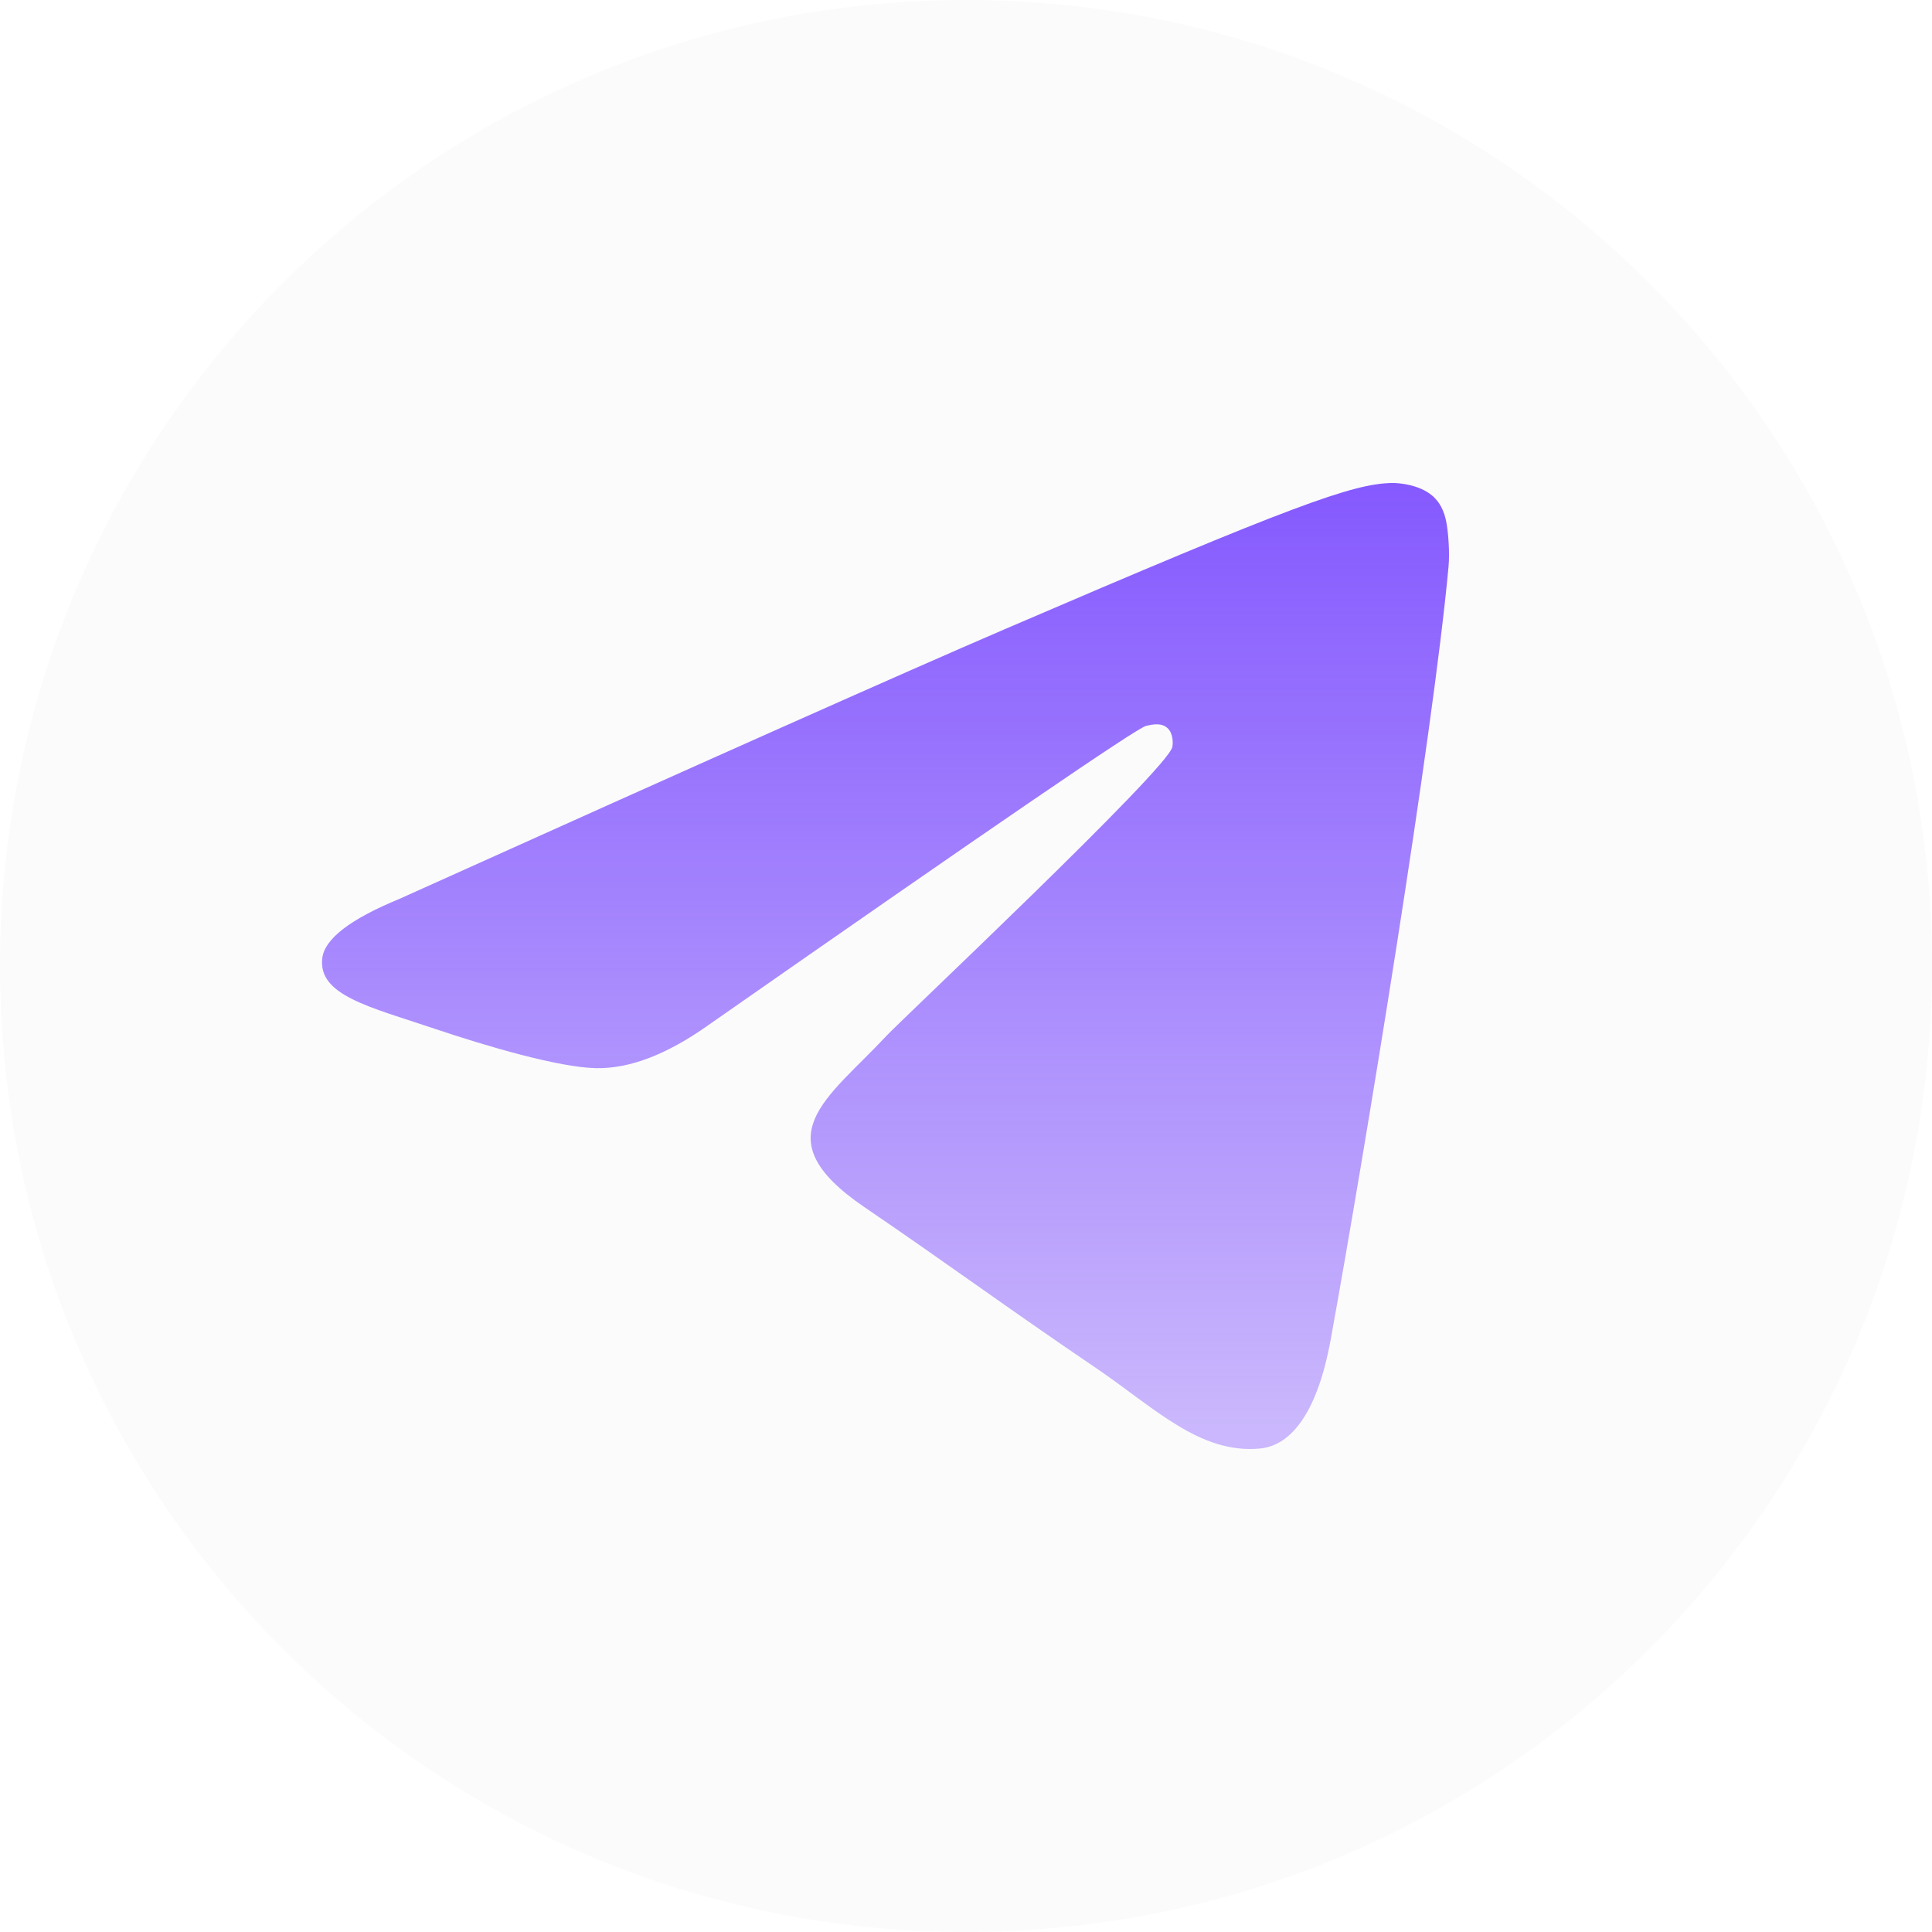
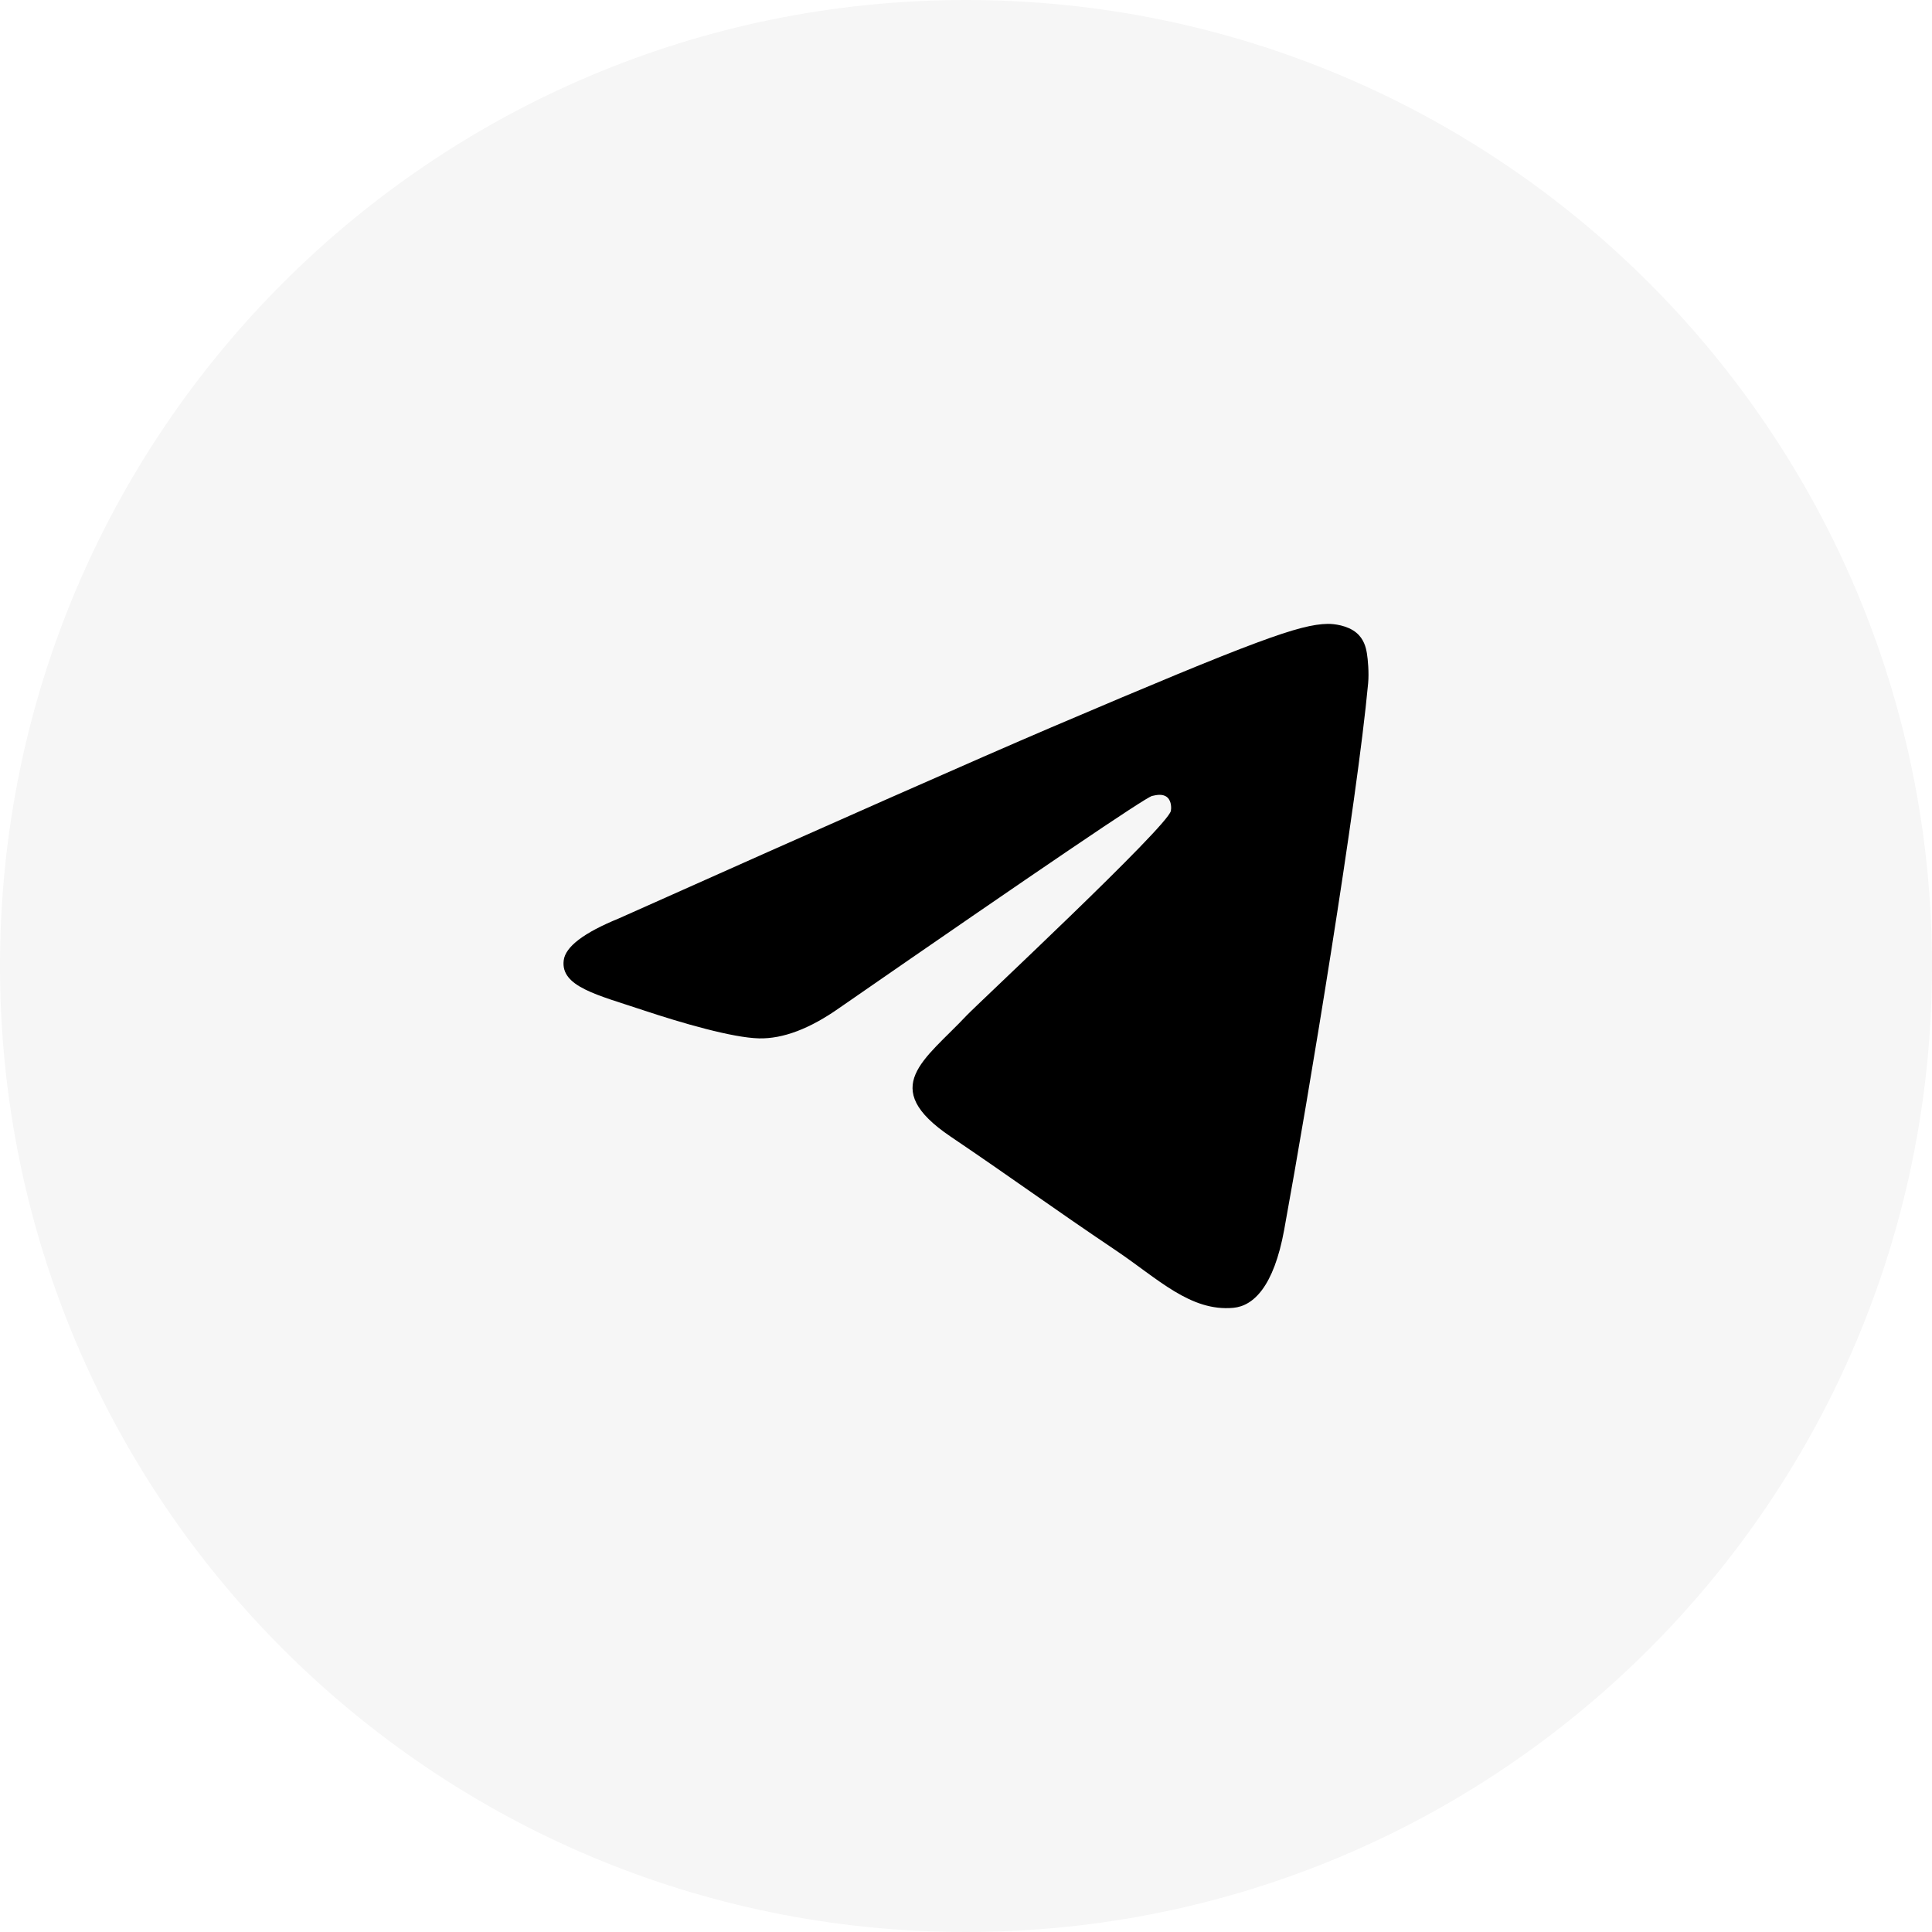
<svg xmlns="http://www.w3.org/2000/svg" width="48" height="48" viewBox="0 0 48 48" fill="none">
-   <rect width="48" height="48" rx="24" fill="#FBFBFB" />
-   <path fill-rule="evenodd" clip-rule="evenodd" d="M9.925 22.332C17.441 18.945 22.453 16.712 24.961 15.633C32.121 12.553 33.609 12.018 34.578 12C34.792 11.996 35.269 12.051 35.578 12.31C35.838 12.529 35.91 12.825 35.944 13.032C35.979 13.24 36.022 13.713 35.988 14.082C35.599 18.299 33.921 28.532 33.066 33.254C32.705 35.252 31.993 35.922 31.305 35.988C29.807 36.131 28.67 34.965 27.22 33.981C24.951 32.443 23.669 31.485 21.466 29.984C18.921 28.249 20.571 27.295 22.022 25.737C22.401 25.329 28.998 19.123 29.126 18.56C29.142 18.49 29.157 18.227 29.006 18.089C28.855 17.95 28.633 17.997 28.472 18.035C28.244 18.088 24.619 20.567 17.597 25.47C16.568 26.201 15.636 26.556 14.801 26.538C13.88 26.517 12.109 26 10.793 25.557C9.178 25.014 7.895 24.727 8.007 23.805C8.065 23.325 8.704 22.834 9.925 22.332Z" fill="url(#paint0_linear_583_2009)" />
-   <defs>
-     <linearGradient id="paint0_linear_583_2009" x1="32.893" y1="12" x2="32.893" y2="35.437" gradientUnits="userSpaceOnUse">
-       <stop stop-color="#8559FE" />
-       <stop offset="1" stop-color="#8559FE" stop-opacity="0.42" />
-     </linearGradient>
-   </defs>
+   <rect width="48" height="48" rx="24" fill="#F6F6F6" />
+   <path fill-rule="evenodd" clip-rule="evenodd" d="M15.375 22.818C20.744 20.419 24.324 18.838 26.115 18.073C31.229 15.892 32.292 15.513 32.985 15.5C33.137 15.497 33.478 15.536 33.698 15.72C33.885 15.875 33.936 16.084 33.96 16.231C33.985 16.378 34.015 16.713 33.991 16.975C33.714 19.962 32.515 27.21 31.905 30.555C31.646 31.971 31.138 32.445 30.646 32.492C29.577 32.593 28.765 31.767 27.729 31.07C26.108 29.98 25.192 29.302 23.619 28.239C21.8 27.01 22.979 26.334 24.015 25.23C24.287 24.942 28.999 20.546 29.09 20.147C29.101 20.097 29.112 19.911 29.004 19.813C28.896 19.715 28.738 19.748 28.623 19.775C28.46 19.813 25.871 21.568 20.855 25.041C20.12 25.559 19.454 25.811 18.858 25.798C18.2 25.783 16.935 25.416 15.995 25.103C14.842 24.718 13.925 24.515 14.005 23.862C14.046 23.522 14.503 23.174 15.375 22.818Z" fill="black" />
</svg>
